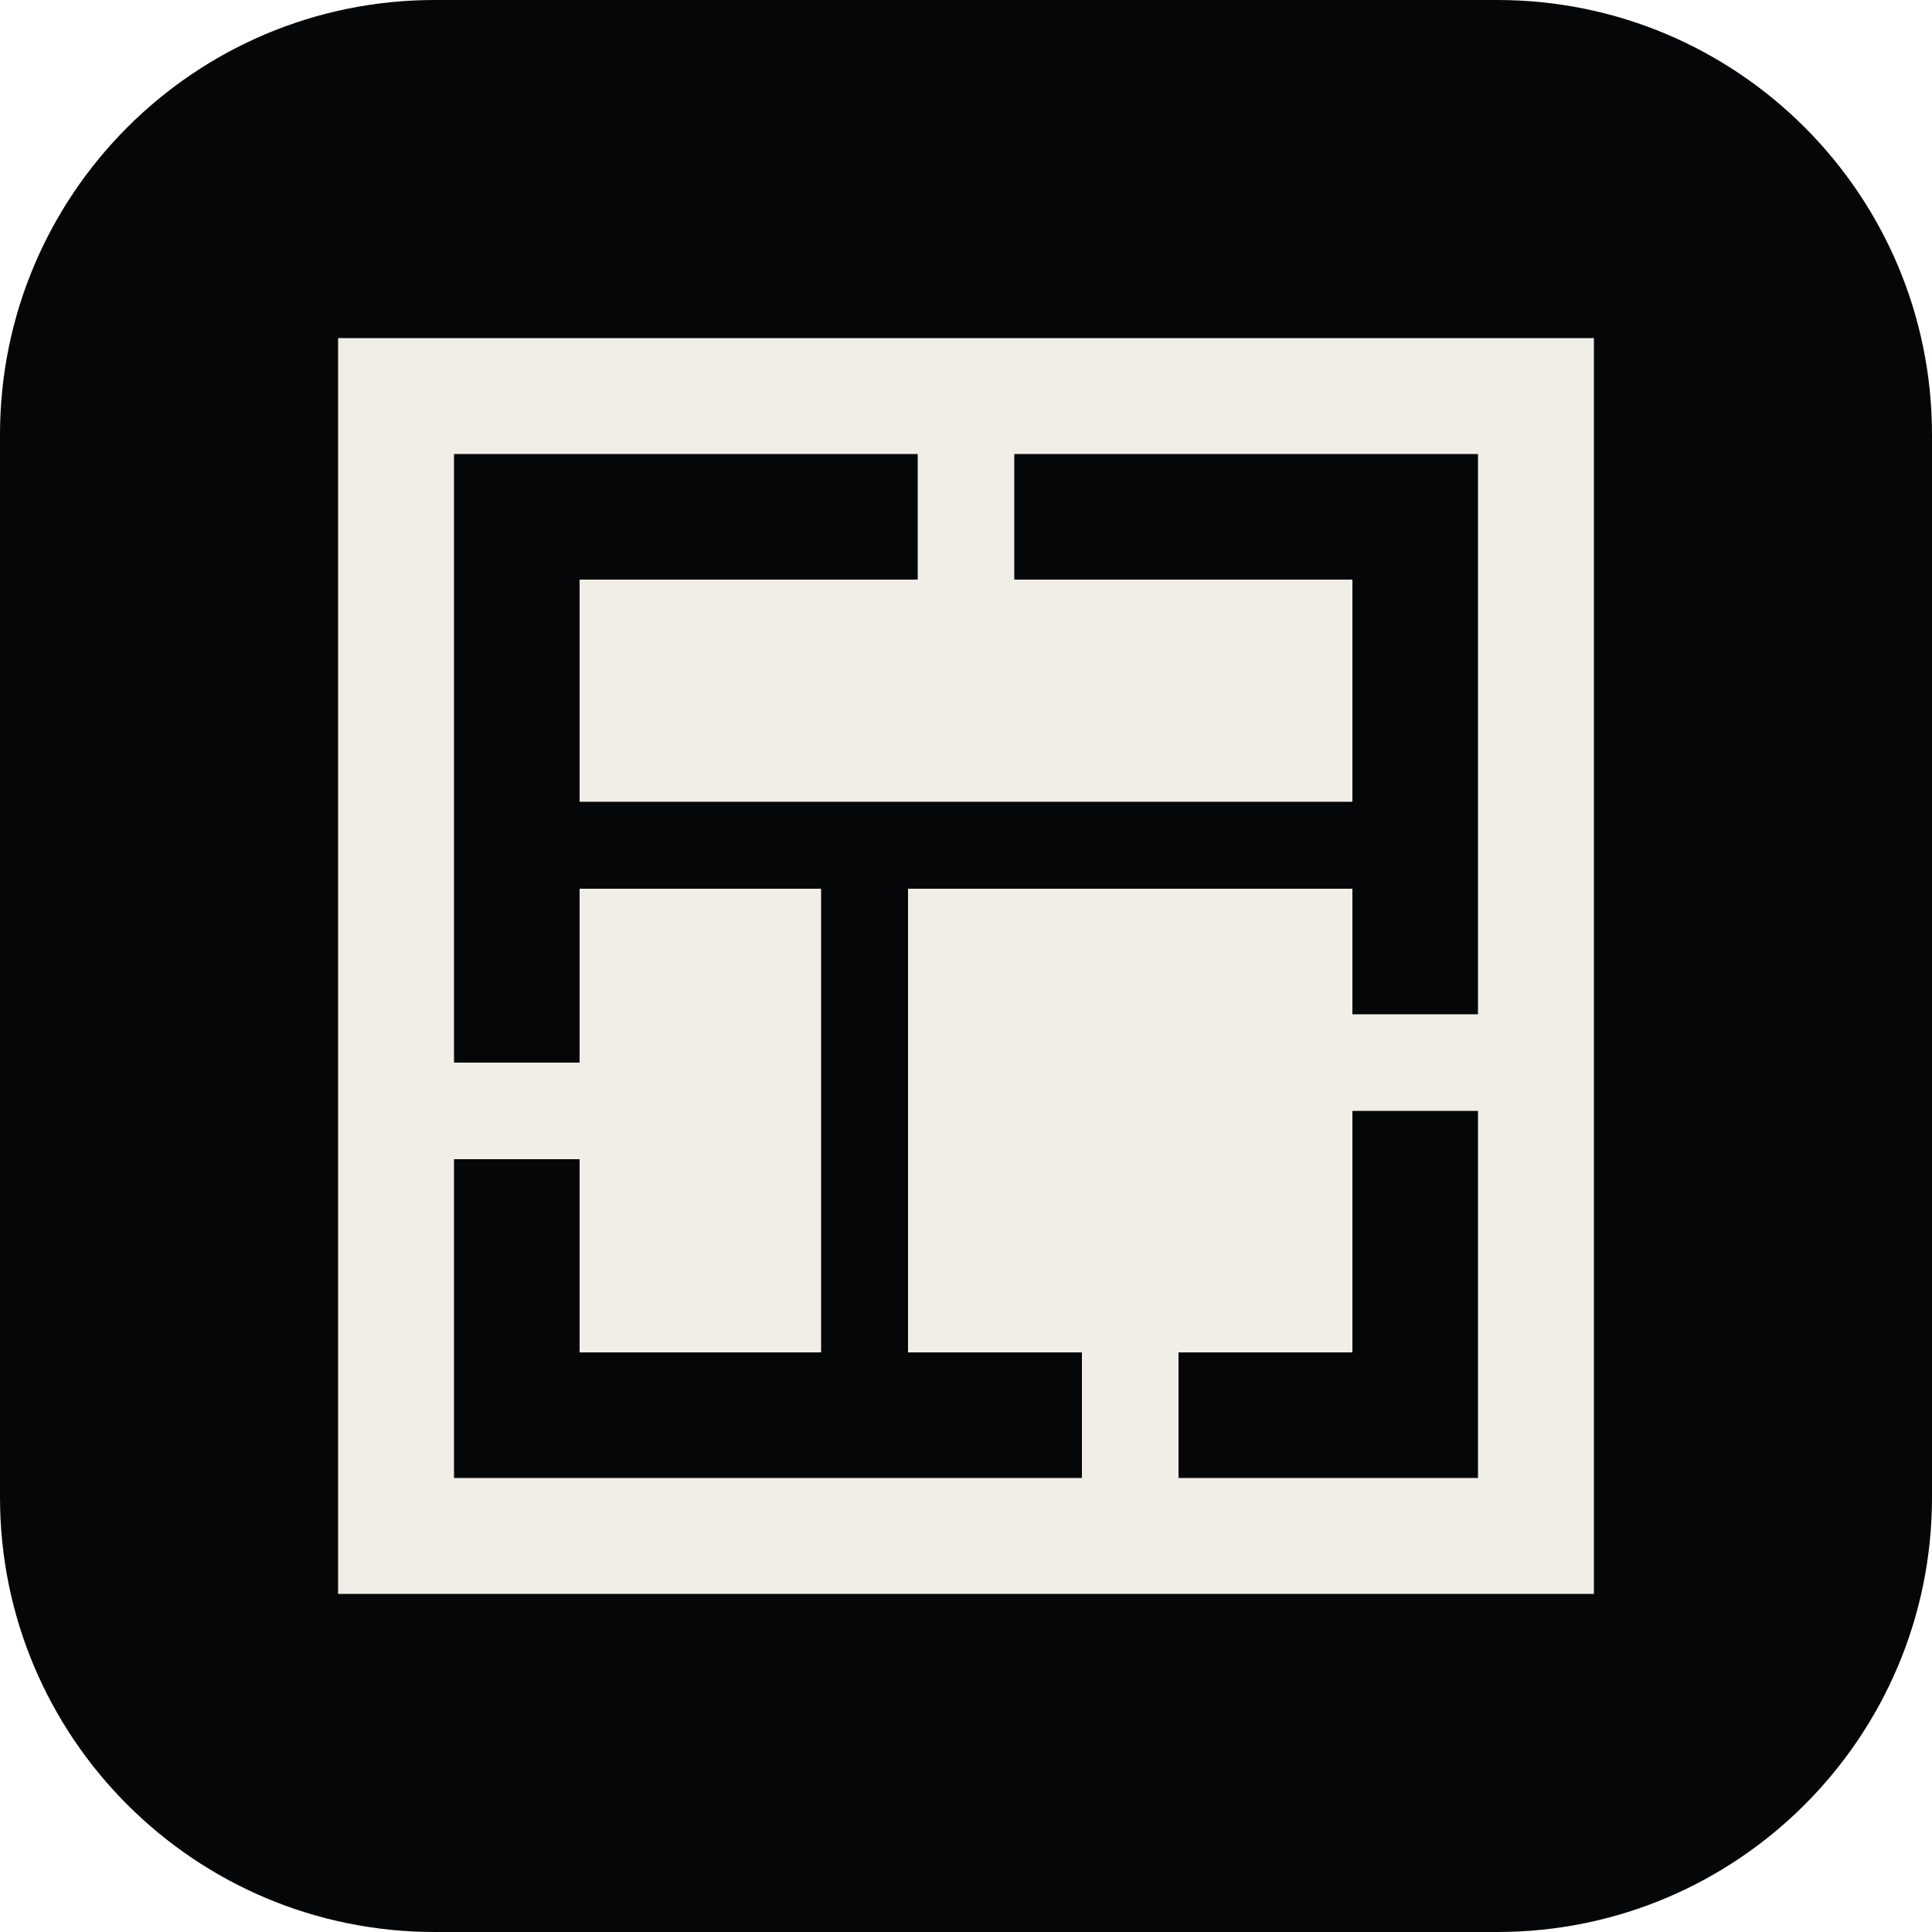
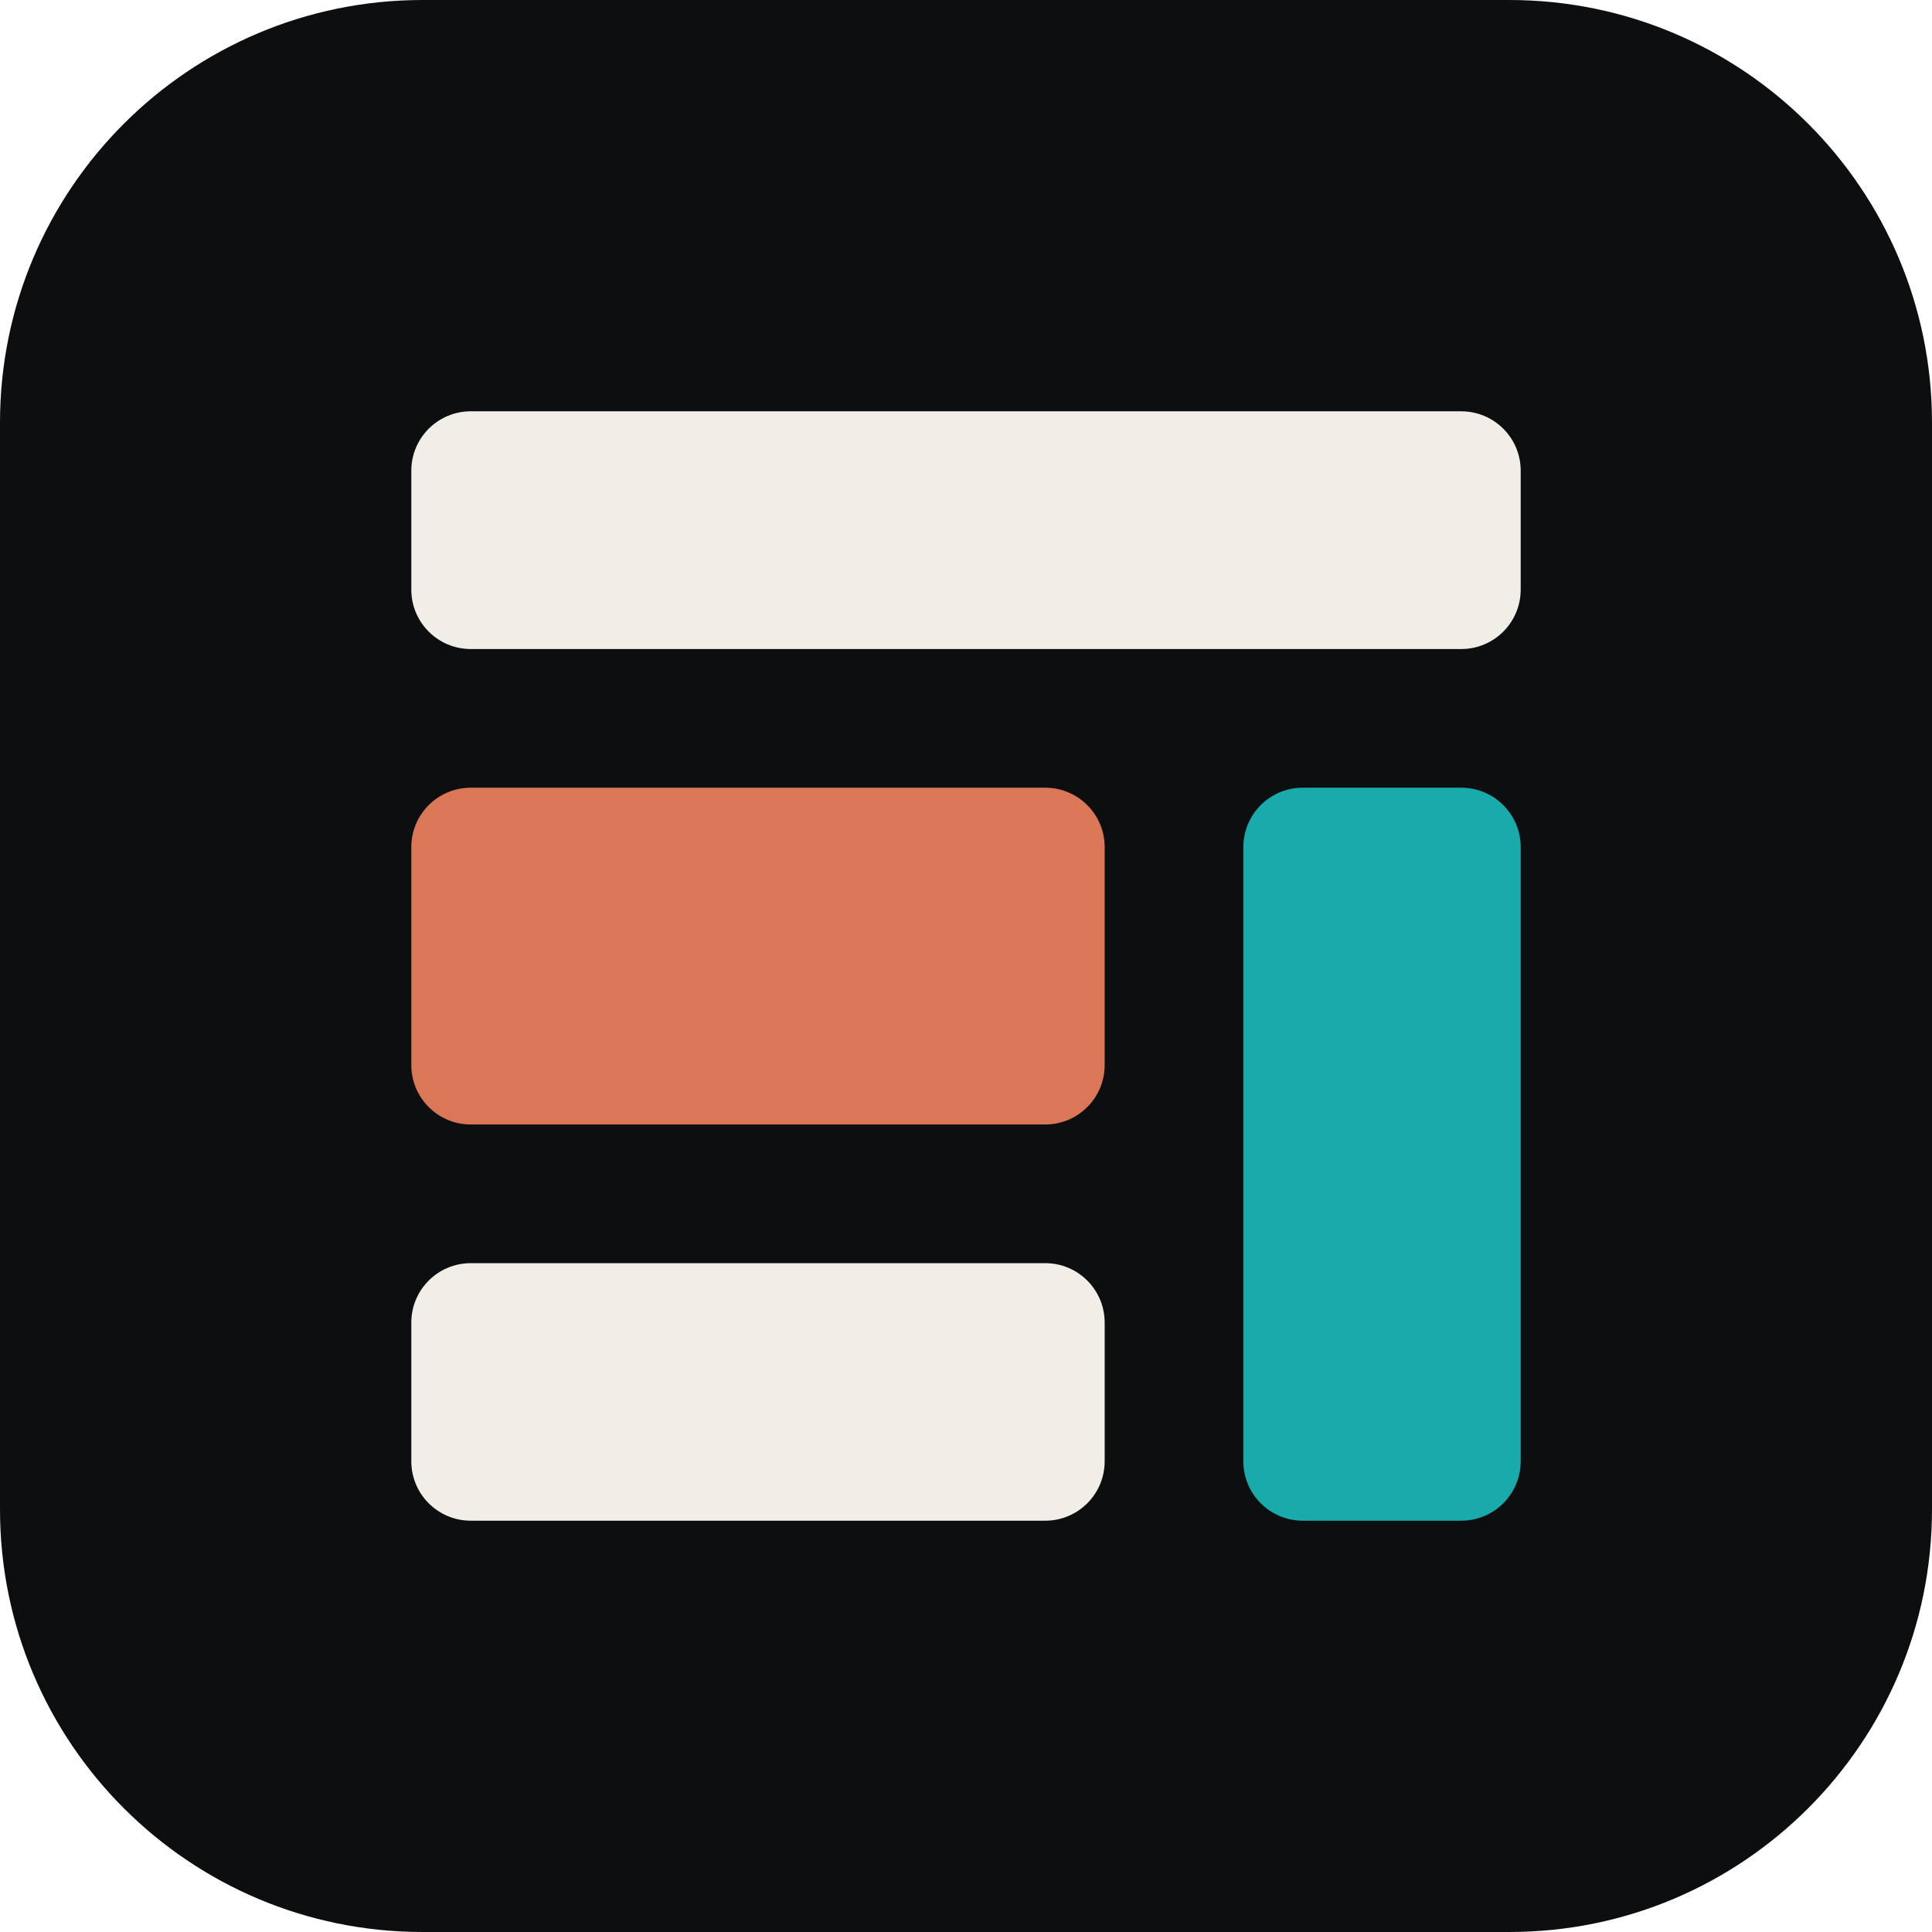
- <svg xmlns="http://www.w3.org/2000/svg" viewBox="0 0 40 40">
-   <rect width="40" height="40" rx="9" fill="#050607" />
-   <g fill="#f1ede7">
-     <path fill-rule="evenodd" d="M7 7h26v26H7zm2.4 2.4v21.2h21.2V9.4z" />
-     <rect x="12" y="12" width="16" height="4.6" />
-     <rect x="12" y="18.4" width="5" height="9.6" />
-     <rect x="18.8" y="18.4" width="9.2" height="9.6" />
-     <path d="M19 9h2v3h-2zM9 22h3v2H9zM28 21h3v2h-3zM22.4 28h2v3h-2z" />
+ <svg xmlns="http://www.w3.org/2000/svg" viewBox="0 0 64 64" role="img" aria-label="Wajiha Kit">
+   <rect width="64" height="64" rx="14" fill="#0d0e10" />
+   <g transform="translate(11 11) scale(.65625)">
+     <rect x="4" y="4" width="56" height="12" rx="3" fill="#f1ede7" />
+     <rect x="46" y="23" width="14" height="37" rx="3" fill="#19abab" />
+     <rect x="4" y="23" width="35" height="17" rx="3" fill="#d97757" />
+     <rect x="4" y="47" width="35" height="13" rx="3" fill="#f1ede7" />
  </g>
</svg>
